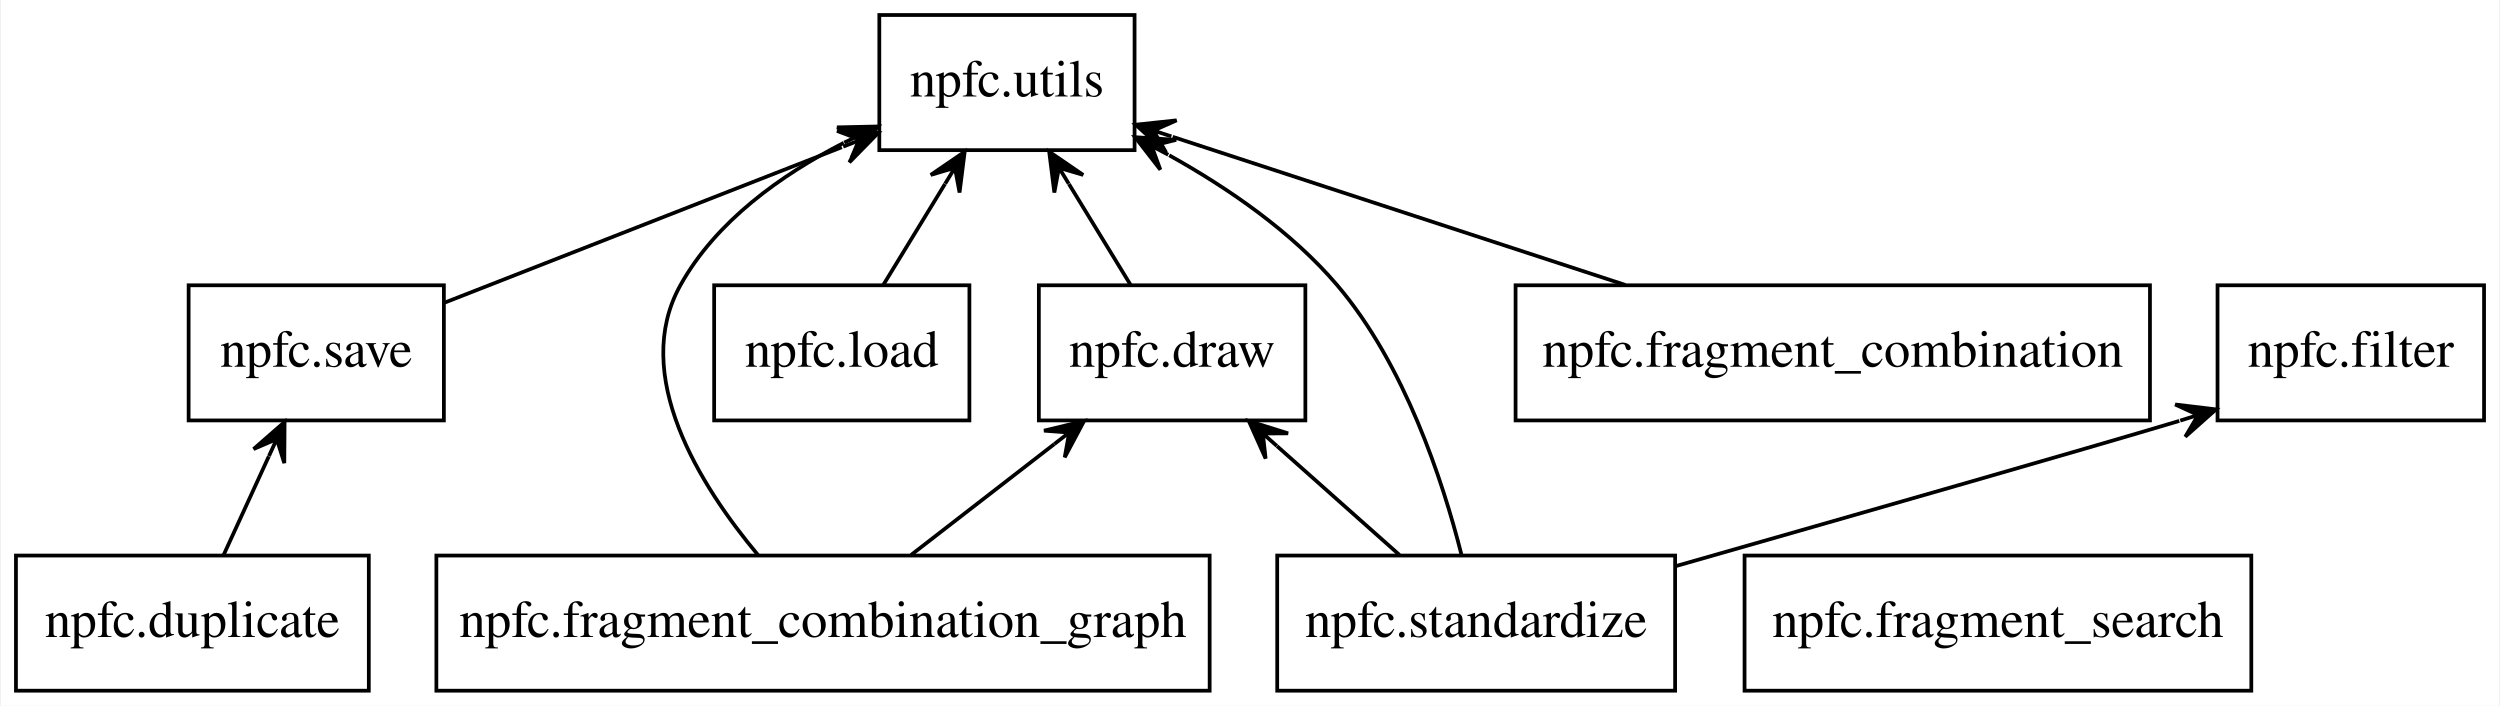
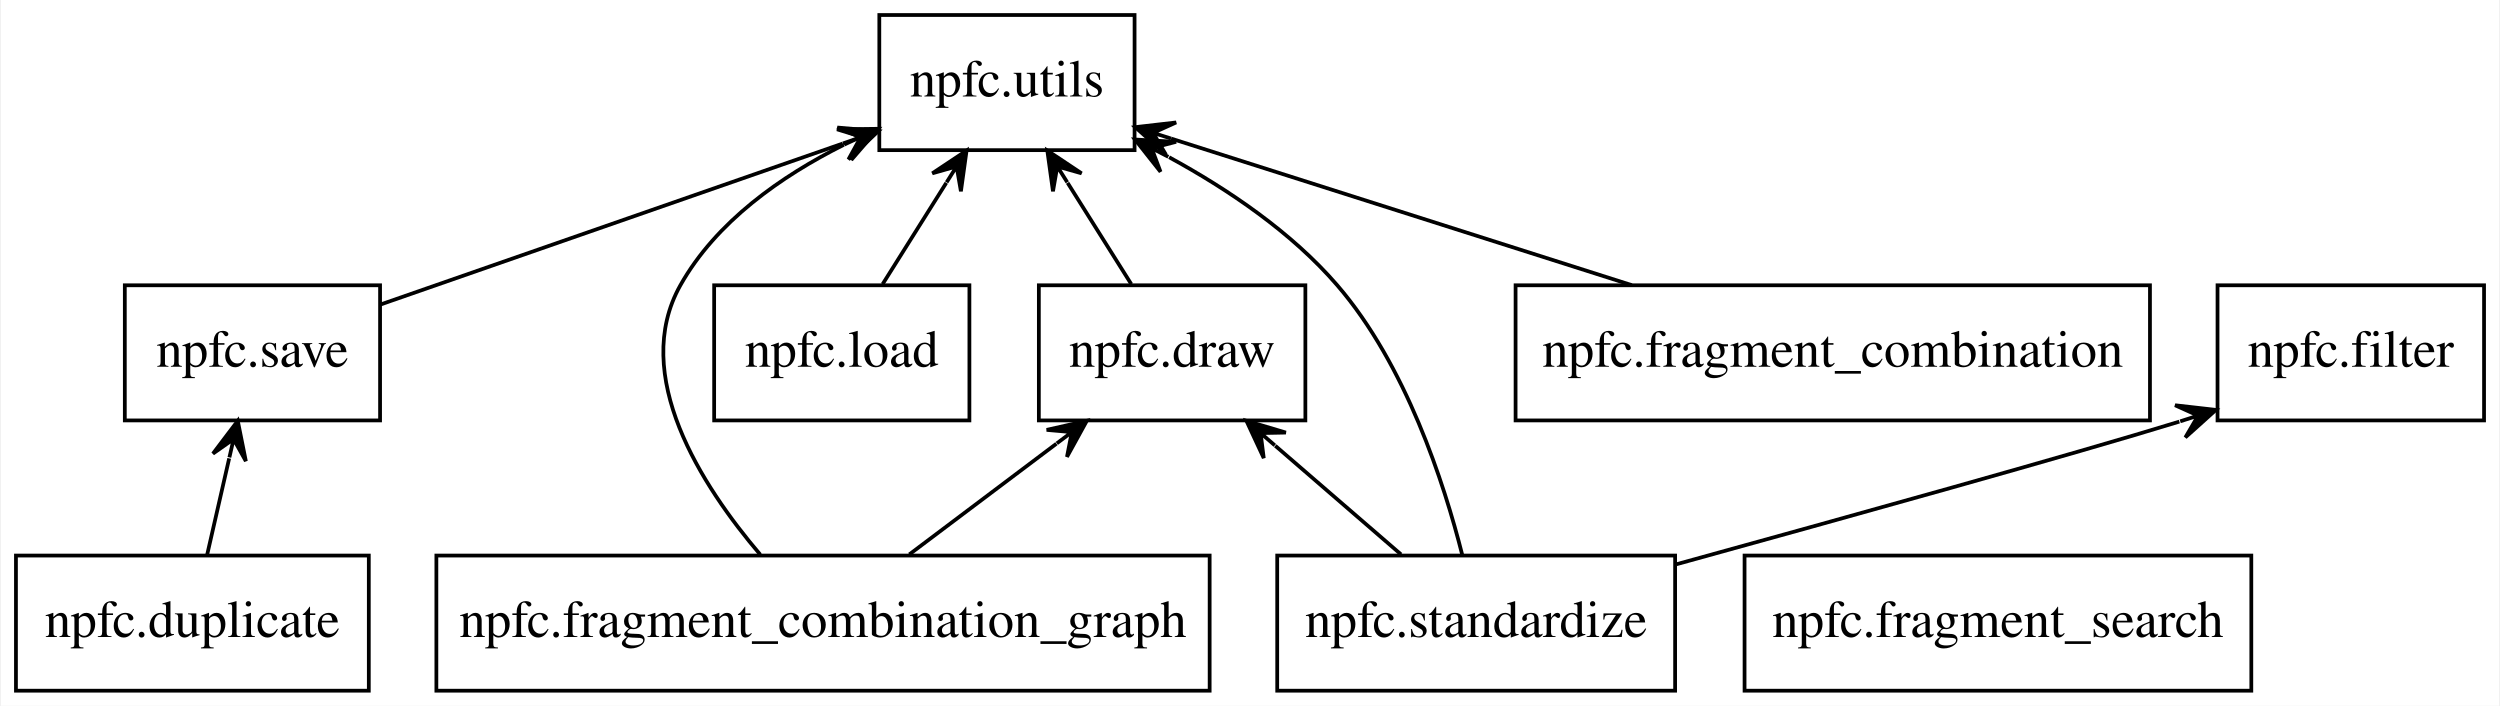
<svg xmlns="http://www.w3.org/2000/svg" width="666pt" height="188pt" viewBox="0.00 0.00 665.50 188.00">
  <g id="graph0" class="graph" transform="scale(1 1) rotate(0) translate(4 184)">
-     <polygon fill="#ffffff" stroke="transparent" points="-4,4 -4,-184 661.5,-184 661.5,4 -4,4" />
+     <polygon fill="white" stroke="none" points="-4,4 -4,-184 661.5,-184 661.5,4 -4,4" />
    <g id="node1" class="node">
-       <polygon fill="none" stroke="#000000" points="343.5,-108 272.5,-108 272.5,-72 343.5,-72 343.5,-108" />
-       <text text-anchor="middle" x="308" y="-86.3" font-family="Times,serif" font-size="14.00" fill="#000000">npfc.draw</text>
+       <polygon fill="none" stroke="black" points="343.5,-108 272.5,-108 272.5,-72 343.5,-72 343.5,-108" />
+       <text text-anchor="middle" x="308" y="-86.3" font-family="Times,serif" font-size="14.00">npfc.draw</text>
    </g>
    <g id="node10" class="node">
-       <polygon fill="none" stroke="#000000" points="298,-180 230,-180 230,-144 298,-144 298,-180" />
-       <text text-anchor="middle" x="264" y="-158.3" font-family="Times,serif" font-size="14.00" fill="#000000">npfc.utils</text>
+       <polygon fill="none" stroke="black" points="298,-180 230,-180 230,-144 298,-144 298,-180" />
+       <text text-anchor="middle" x="264" y="-158.3" font-family="Times,serif" font-size="14.00">npfc.utils</text>
    </g>
    <g id="edge1" class="edge">
-       <path fill="none" stroke="#000000" d="M296.897,-108.169C291.933,-116.292 285.978,-126.036 280.507,-134.988" />
-       <polygon fill="#000000" stroke="#000000" points="275.253,-143.587 276.627,-132.707 277.86,-139.32 280.467,-135.054 280.467,-135.054 280.467,-135.054 277.86,-139.32 284.307,-137.4 275.253,-143.587 275.253,-143.587" />
+       <path fill="none" stroke="black" d="M297.124,-108.303C292.008,-116.441 285.805,-126.311 280.155,-135.299" />
+       <polygon fill="black" stroke="black" points="274.751,-143.896 276.263,-133.034 277.412,-139.662 280.073,-135.429 280.073,-135.429 280.073,-135.429 277.412,-139.662 283.883,-137.824 274.751,-143.896 274.751,-143.896" />
    </g>
    <g id="node2" class="node">
-       <polygon fill="none" stroke="#000000" points="94,-36 0,-36 0,0 94,0 94,-36" />
-       <text text-anchor="middle" x="47" y="-14.3" font-family="Times,serif" font-size="14.00" fill="#000000">npfc.duplicate</text>
+       <polygon fill="none" stroke="black" points="94,-36 -7.10543e-15,-36 -7.10543e-15,-0 94,-0 94,-36" />
+       <text text-anchor="middle" x="47" y="-14.3" font-family="Times,serif" font-size="14.00">npfc.duplicate</text>
    </g>
    <g id="node8" class="node">
-       <polygon fill="none" stroke="#000000" points="114,-108 46,-108 46,-72 114,-72 114,-108" />
-       <text text-anchor="middle" x="80" y="-86.3" font-family="Times,serif" font-size="14.00" fill="#000000">npfc.save</text>
+       <polygon fill="none" stroke="black" points="97,-108 29,-108 29,-72 97,-72 97,-108" />
+       <text text-anchor="middle" x="63" y="-86.3" font-family="Times,serif" font-size="14.00">npfc.save</text>
    </g>
    <g id="edge2" class="edge">
-       <path fill="none" stroke="#000000" d="M55.327,-36.169C58.973,-44.123 63.331,-53.631 67.363,-62.428" />
-       <polygon fill="#000000" stroke="#000000" points="71.561,-71.587 63.303,-64.371 69.477,-67.041 67.394,-62.496 67.394,-62.496 67.394,-62.496 69.477,-67.041 71.485,-60.621 71.561,-71.587 71.561,-71.587" />
+       <path fill="none" stroke="black" d="M50.955,-36.303C52.718,-44.017 54.837,-53.288 56.803,-61.888" />
+       <polygon fill="black" stroke="black" points="59.09,-71.896 52.475,-63.15 57.976,-67.021 56.862,-62.147 56.862,-62.147 56.862,-62.147 57.976,-67.021 61.249,-61.144 59.09,-71.896 59.09,-71.896" />
    </g>
    <g id="node3" class="node">
-       <polygon fill="none" stroke="#000000" points="657.5,-108 586.5,-108 586.5,-72 657.5,-72 657.5,-108" />
-       <text text-anchor="middle" x="622" y="-86.3" font-family="Times,serif" font-size="14.00" fill="#000000">npfc.filter</text>
+       <polygon fill="none" stroke="black" points="657.5,-108 586.5,-108 586.5,-72 657.5,-72 657.5,-108" />
+       <text text-anchor="middle" x="622" y="-86.3" font-family="Times,serif" font-size="14.00">npfc.filter</text>
    </g>
    <g id="node4" class="node">
-       <polygon fill="none" stroke="#000000" points="568.5,-108 399.5,-108 399.5,-72 568.5,-72 568.5,-108" />
-       <text text-anchor="middle" x="484" y="-86.3" font-family="Times,serif" font-size="14.00" fill="#000000">npfc.fragment_combination</text>
+       <polygon fill="none" stroke="black" points="568.5,-108 399.5,-108 399.5,-72 568.5,-72 568.5,-108" />
+       <text text-anchor="middle" x="484" y="-86.3" font-family="Times,serif" font-size="14.00">npfc.fragment_combination</text>
    </g>
    <g id="edge3" class="edge">
-       <path fill="none" stroke="#000000" d="M428.769,-108.076C391.466,-120.284 342.882,-136.184 308.154,-147.55" />
-       <polygon fill="#000000" stroke="#000000" points="298.299,-150.775 306.403,-143.388 303.05,-149.22 307.803,-147.665 307.803,-147.665 307.803,-147.665 303.05,-149.22 309.202,-151.941 298.299,-150.775 298.299,-150.775" />
+       <path fill="none" stroke="black" d="M430.463,-108.034C392.796,-120.02 343.009,-135.861 307.726,-147.087" />
+       <polygon fill="black" stroke="black" points="298.181,-150.124 306.346,-142.804 302.945,-148.608 307.71,-147.092 307.71,-147.092 307.71,-147.092 302.945,-148.608 309.074,-151.38 298.181,-150.124 298.181,-150.124" />
    </g>
    <g id="node5" class="node">
-       <polygon fill="none" stroke="#000000" points="318,-36 112,-36 112,0 318,0 318,-36" />
-       <text text-anchor="middle" x="215" y="-14.3" font-family="Times,serif" font-size="14.00" fill="#000000">npfc.fragment_combination_graph</text>
+       <polygon fill="none" stroke="black" points="318,-36 112,-36 112,-0 318,-0 318,-36" />
+       <text text-anchor="middle" x="215" y="-14.3" font-family="Times,serif" font-size="14.00">npfc.fragment_combination_graph</text>
    </g>
    <g id="edge4" class="edge">
-       <path fill="none" stroke="#000000" d="M238.468,-36.169C250.033,-45.122 264.14,-56.044 276.618,-65.704" />
-       <polygon fill="#000000" stroke="#000000" points="284.54,-71.837 273.878,-69.274 280.586,-68.776 276.632,-65.715 276.632,-65.715 276.632,-65.715 280.586,-68.776 279.387,-62.157 284.54,-71.837 284.54,-71.837" />
+       <path fill="none" stroke="black" d="M237.989,-36.303C249.814,-45.204 264.392,-56.177 277.179,-65.801" />
+       <polygon fill="black" stroke="black" points="285.276,-71.896 274.58,-69.477 281.281,-68.889 277.286,-65.882 277.286,-65.882 277.286,-65.882 281.281,-68.889 279.992,-62.286 285.276,-71.896 285.276,-71.896" />
    </g>
    <g id="edge5" class="edge">
-       <path fill="none" stroke="#000000" d="M197.701,-36.125C182.178,-54.692 163.726,-84.137 177,-108 186.479,-125.04 203.807,-137.392 220.518,-145.944" />
-       <polygon fill="#000000" stroke="#000000" points="229.684,-150.31 218.721,-150.072 225.17,-148.16 220.656,-146.01 220.656,-146.01 220.656,-146.01 225.17,-148.16 222.591,-141.947 229.684,-150.31 229.684,-150.31" />
+       <path fill="none" stroke="black" d="M198.288,-36.25C182.661,-54.571 163.588,-84.124 177,-108 186.501,-124.914 203.832,-137.063 220.539,-145.426" />
+       <polygon fill="black" stroke="black" points="229.703,-149.689 218.738,-149.551 225.17,-147.58 220.636,-145.471 220.636,-145.471 220.636,-145.471 225.17,-147.58 222.534,-141.391 229.703,-149.689 229.703,-149.689" />
    </g>
    <g id="node6" class="node">
-       <polygon fill="none" stroke="#000000" points="595.5,-36 460.5,-36 460.5,0 595.5,0 595.5,-36" />
-       <text text-anchor="middle" x="528" y="-14.3" font-family="Times,serif" font-size="14.00" fill="#000000">npfc.fragment_search</text>
+       <polygon fill="none" stroke="black" points="595.5,-36 460.5,-36 460.5,-0 595.5,-0 595.5,-36" />
+       <text text-anchor="middle" x="528" y="-14.3" font-family="Times,serif" font-size="14.00">npfc.fragment_search</text>
    </g>
    <g id="node7" class="node">
-       <polygon fill="none" stroke="#000000" points="254,-108 186,-108 186,-72 254,-72 254,-108" />
-       <text text-anchor="middle" x="220" y="-86.3" font-family="Times,serif" font-size="14.00" fill="#000000">npfc.load</text>
+       <polygon fill="none" stroke="black" points="254,-108 186,-108 186,-72 254,-72 254,-108" />
+       <text text-anchor="middle" x="220" y="-86.3" font-family="Times,serif" font-size="14.00">npfc.load</text>
    </g>
    <g id="edge6" class="edge">
-       <path fill="none" stroke="#000000" d="M231.103,-108.169C236.067,-116.292 242.022,-126.036 247.493,-134.988" />
-       <polygon fill="#000000" stroke="#000000" points="252.747,-143.587 243.693,-137.4 250.14,-139.32 247.533,-135.054 247.533,-135.054 247.533,-135.054 250.14,-139.32 251.373,-132.707 252.747,-143.587 252.747,-143.587" />
+       <path fill="none" stroke="black" d="M230.876,-108.303C235.992,-116.441 242.195,-126.311 247.845,-135.299" />
+       <polygon fill="black" stroke="black" points="253.249,-143.896 244.117,-137.824 250.588,-139.662 247.927,-135.429 247.927,-135.429 247.927,-135.429 250.588,-139.662 251.737,-133.034 253.249,-143.896 253.249,-143.896" />
    </g>
    <g id="edge7" class="edge">
-       <path fill="none" stroke="#000000" d="M114.178,-103.374C144.035,-115.057 187.555,-132.087 220.005,-144.785" />
-       <polygon fill="#000000" stroke="#000000" points="229.694,-148.576 218.741,-149.122 225.037,-146.754 220.381,-144.932 220.381,-144.932 220.381,-144.932 225.037,-146.754 222.021,-140.741 229.694,-148.576 229.694,-148.576" />
+       <path fill="none" stroke="black" d="M97.097,-102.875C131.026,-114.691 183.233,-132.872 220.211,-145.75" />
+       <polygon fill="black" stroke="black" points="229.736,-149.067 218.812,-150.028 225.014,-147.423 220.292,-145.778 220.292,-145.778 220.292,-145.778 225.014,-147.423 221.772,-141.529 229.736,-149.067 229.736,-149.067" />
    </g>
    <g id="node9" class="node">
-       <polygon fill="none" stroke="#000000" points="442,-36 336,-36 336,0 442,0 442,-36" />
-       <text text-anchor="middle" x="389" y="-14.3" font-family="Times,serif" font-size="14.00" fill="#000000">npfc.standardize</text>
+       <polygon fill="none" stroke="black" points="442,-36 336,-36 336,-0 442,-0 442,-36" />
+       <text text-anchor="middle" x="389" y="-14.3" font-family="Times,serif" font-size="14.00">npfc.standardize</text>
    </g>
    <g id="edge8" class="edge">
-       <path fill="none" stroke="#000000" d="M368.56,-36.169C358.68,-44.952 346.668,-55.629 335.955,-65.151" />
-       <polygon fill="#000000" stroke="#000000" points="328.433,-71.837 332.918,-61.83 332.17,-68.515 335.907,-65.194 335.907,-65.194 335.907,-65.194 332.17,-68.515 338.897,-68.557 328.433,-71.837 328.433,-71.837" />
+       <path fill="none" stroke="black" d="M368.978,-36.303C358.874,-45.035 346.464,-55.76 335.482,-65.25" />
+       <polygon fill="black" stroke="black" points="327.792,-71.896 332.416,-61.952 331.575,-68.626 335.358,-65.357 335.358,-65.357 335.358,-65.357 331.575,-68.626 338.301,-68.762 327.792,-71.896 327.792,-71.896" />
    </g>
    <g id="edge9" class="edge">
-       <path fill="none" stroke="#000000" d="M442.073,-33.159C488.527,-46.428 551.632,-64.455 576.31,-71.871" />
-       <polygon fill="#000000" stroke="#000000" points="586.105,-74.939 575.217,-76.244 581.333,-73.445 576.562,-71.95 576.562,-71.95 576.562,-71.95 581.333,-73.445 577.907,-67.656 586.105,-74.939 586.105,-74.939" />
+       <path fill="none" stroke="black" d="M442.388,-33.691C487.386,-46.113 547.989,-62.949 576.331,-71.685" />
+       <polygon fill="black" stroke="black" points="586.083,-74.802 575.187,-76.044 581.32,-73.28 576.558,-71.758 576.558,-71.758 576.558,-71.758 581.32,-73.28 577.928,-67.471 586.083,-74.802 586.083,-74.802" />
    </g>
    <g id="edge10" class="edge">
-       <path fill="none" stroke="#000000" d="M385.057,-36.342C380.093,-55.9 369.959,-86.903 352,-108 339.859,-122.262 322.968,-133.878 307.227,-142.632" />
-       <polygon fill="#000000" stroke="#000000" points="298.137,-147.454 304.863,-138.792 302.554,-145.111 306.971,-142.768 306.971,-142.768 306.971,-142.768 302.554,-145.111 309.08,-146.743 298.137,-147.454 298.137,-147.454" />
+       <path fill="none" stroke="black" d="M385.309,-36.116C380.431,-55.408 370.244,-86.832 352,-108 339.833,-122.116 322.938,-133.539 307.201,-142.115" />
+       <polygon fill="black" stroke="black" points="298.113,-146.834 304.914,-138.232 302.55,-144.53 306.988,-142.225 306.988,-142.225 306.988,-142.225 302.55,-144.53 309.062,-146.219 298.113,-146.834 298.113,-146.834" />
    </g>
  </g>
</svg>
